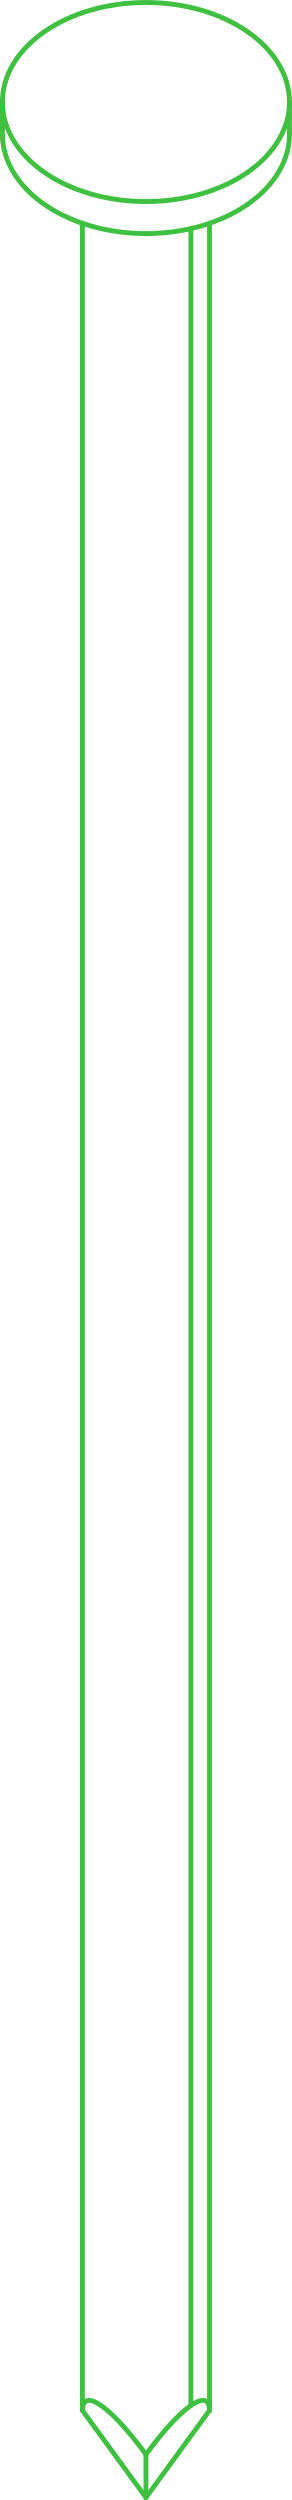
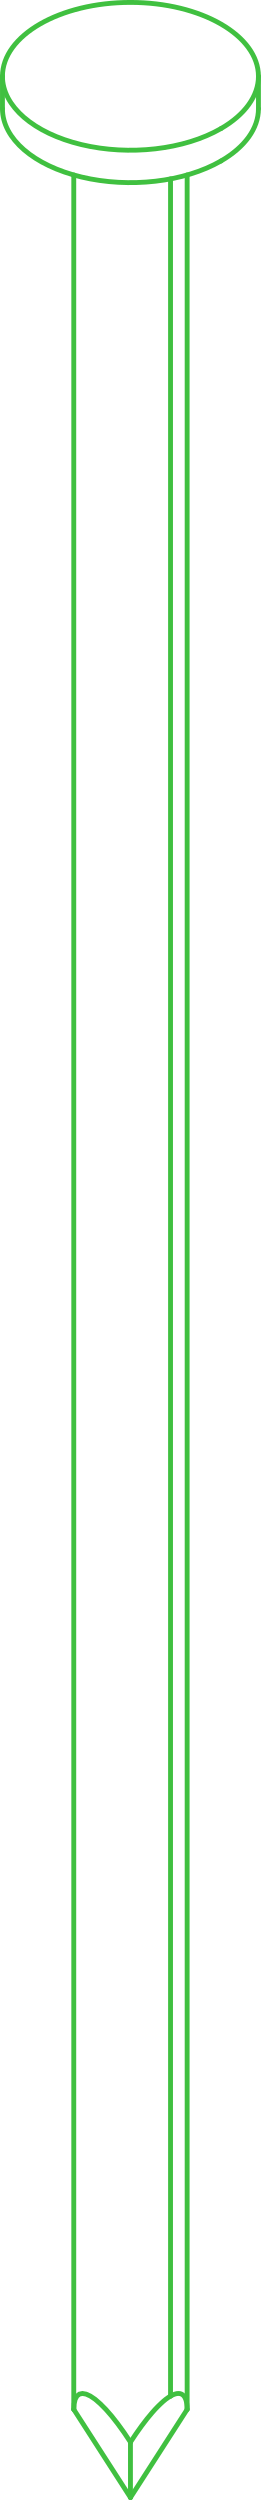
- <svg xmlns="http://www.w3.org/2000/svg" width="59.904mm" height="513mm" viewBox="-3.559 -29.302 7.119 60.963" version="1.1">
+ <svg xmlns="http://www.w3.org/2000/svg" width="53.531mm" height="513.0mm" viewBox="-3.567 -2.973 7.133 68.36" version="1.1">
  <g transform="scale(1,-1)" stroke-linecap="round">
-     <g fill="none" stroke="rgb(64,192,64)" stroke-width="0.119" id="Visible">
-       <path d="M 2.475,25.098 A 3.5,2.427 0.0 0,1 3.5,26.815" />
-       <path d="M 3.5,26.815 A 3.5,2.427 0.0 0,1 -3.5,26.815" />
-       <path d="M -3.5,26.815 A 3.5,2.427 0.0 0,1 2.475,25.098" />
-       <path d="M 2.475,24.317 A 3.5,2.427 0.0 0,1 3.5,26.033" />
-       <path d="M -3.5,26.033 A 3.5,2.427 0.0 0,1 2.475,24.317" />
-       <line x1="1.096" y1="23.728" x2="1.096" y2="-29.356" />
-       <path d="M 1.096,-29.356 L 1.156,-29.317 L 1.212,-29.285 L 1.264,-29.261 L 1.312,-29.243 L 1.357,-29.233 L 1.397,-29.231 L 1.432,-29.236 L 1.463,-29.249 L 1.489,-29.269 L 1.511,-29.296 L 1.528,-29.331 L 1.54,-29.372 L 1.548,-29.421 L 1.55,-29.477" />
-       <path d="M -1.55,-29.477 L -1.54,-29.372 L -1.511,-29.296 L -1.463,-29.249 L -1.397,-29.231 L -1.312,-29.243 L -1.212,-29.285 L -1.096,-29.356 L -0.966,-29.455 L -0.825,-29.581 L -0.672,-29.733 L -0.512,-29.908 L -0.345,-30.105 L -0.173,-30.32 L 0.0,-30.552" />
-       <path d="M 0.0,-30.552 C 0.203,-30.273 0.405,-30.023 0.593,-29.818 C 0.62,-29.79 0.646,-29.761 0.672,-29.733 C 0.725,-29.679 0.775,-29.629 0.825,-29.581 C 0.873,-29.536 0.921,-29.494 0.966,-29.455 C 1.011,-29.419 1.054,-29.386 1.096,-29.356" />
-       <line x1="-1.55" y1="-29.477" x2="0.0" y2="-31.602" />
-       <line x1="0.0" y1="-30.552" x2="0.0" y2="-31.602" />
-       <line x1="0.0" y1="-31.602" x2="1.55" y2="-29.477" />
-       <line x1="3.5" y1="26.033" x2="3.5" y2="26.815" />
-       <line x1="-3.5" y1="26.033" x2="-3.5" y2="26.815" />
-       <line x1="1.55" y1="-29.477" x2="1.55" y2="23.857" />
-       <line x1="-1.55" y1="-29.477" x2="-1.55" y2="23.857" />
+     <g fill="none" stroke="rgb(64,192,64)" stroke-width="0.133" id="Visible">
+       <path d="M 2.475,-0.543 A 3.5,2.021 0.0 0,1 3.5,0.886" />
+       <path d="M 3.5,0.886 A 3.5,2.021 0.0 0,1 -3.5,0.886" />
+       <path d="M -3.5,0.886 A 3.5,2.021 0.0 0,1 2.475,-0.543" />
+       <path d="M 2.475,-1.429 A 3.5,2.021 0.0 0,1 3.5,0.0" />
+       <path d="M -3.5,0.0 A 3.5,2.021 0.0 0,1 2.475,-1.429" />
+       <line x1="1.096" y1="-1.919" x2="1.096" y2="-62.545" />
+       <path d="M 1.096,-62.545 L 1.156,-62.514 L 1.212,-62.492 L 1.264,-62.478 L 1.312,-62.474 L 1.357,-62.478 L 1.397,-62.492 L 1.432,-62.514 L 1.463,-62.545 L 1.489,-62.585 L 1.511,-62.634 L 1.528,-62.691 L 1.54,-62.756 L 1.548,-62.829 L 1.55,-62.91" />
+       <path d="M -1.55,-62.91 L -1.54,-62.756 L -1.511,-62.634 L -1.463,-62.545 L -1.397,-62.492 L -1.312,-62.474 L -1.212,-62.492 L -1.096,-62.545 L -0.966,-62.633 L -0.825,-62.756 L -0.672,-62.91 L -0.512,-63.094 L -0.345,-63.307 L -0.173,-63.545 L 0.0,-63.805" />
+       <path d="M 0.0,-63.805 C 0.203,-63.49 0.405,-63.215 0.593,-62.999 C 0.62,-62.969 0.646,-62.94 0.672,-62.91 C 0.698,-62.883 0.724,-62.856 0.75,-62.829 C 0.775,-62.804 0.8,-62.78 0.825,-62.756 C 0.849,-62.734 0.873,-62.712 0.897,-62.69 C 0.92,-62.671 0.943,-62.653 0.966,-62.633 C 0.989,-62.617 1.011,-62.601 1.033,-62.585 C 1.054,-62.572 1.075,-62.559 1.096,-62.545" />
+       <line x1="-1.55" y1="-62.91" x2="0.0" y2="-65.32" />
+       <line x1="0.0" y1="-63.805" x2="0.0" y2="-65.32" />
+       <line x1="0.0" y1="-65.32" x2="1.55" y2="-62.91" />
+       <line x1="3.5" y1="0.0" x2="3.5" y2="0.886" />
+       <line x1="-3.5" y1="0.0" x2="-3.5" y2="0.886" />
+       <line x1="1.55" y1="-62.91" x2="1.55" y2="-1.812" />
+       <line x1="-1.55" y1="-62.91" x2="-1.55" y2="-1.812" />
    </g>
  </g>
</svg>
